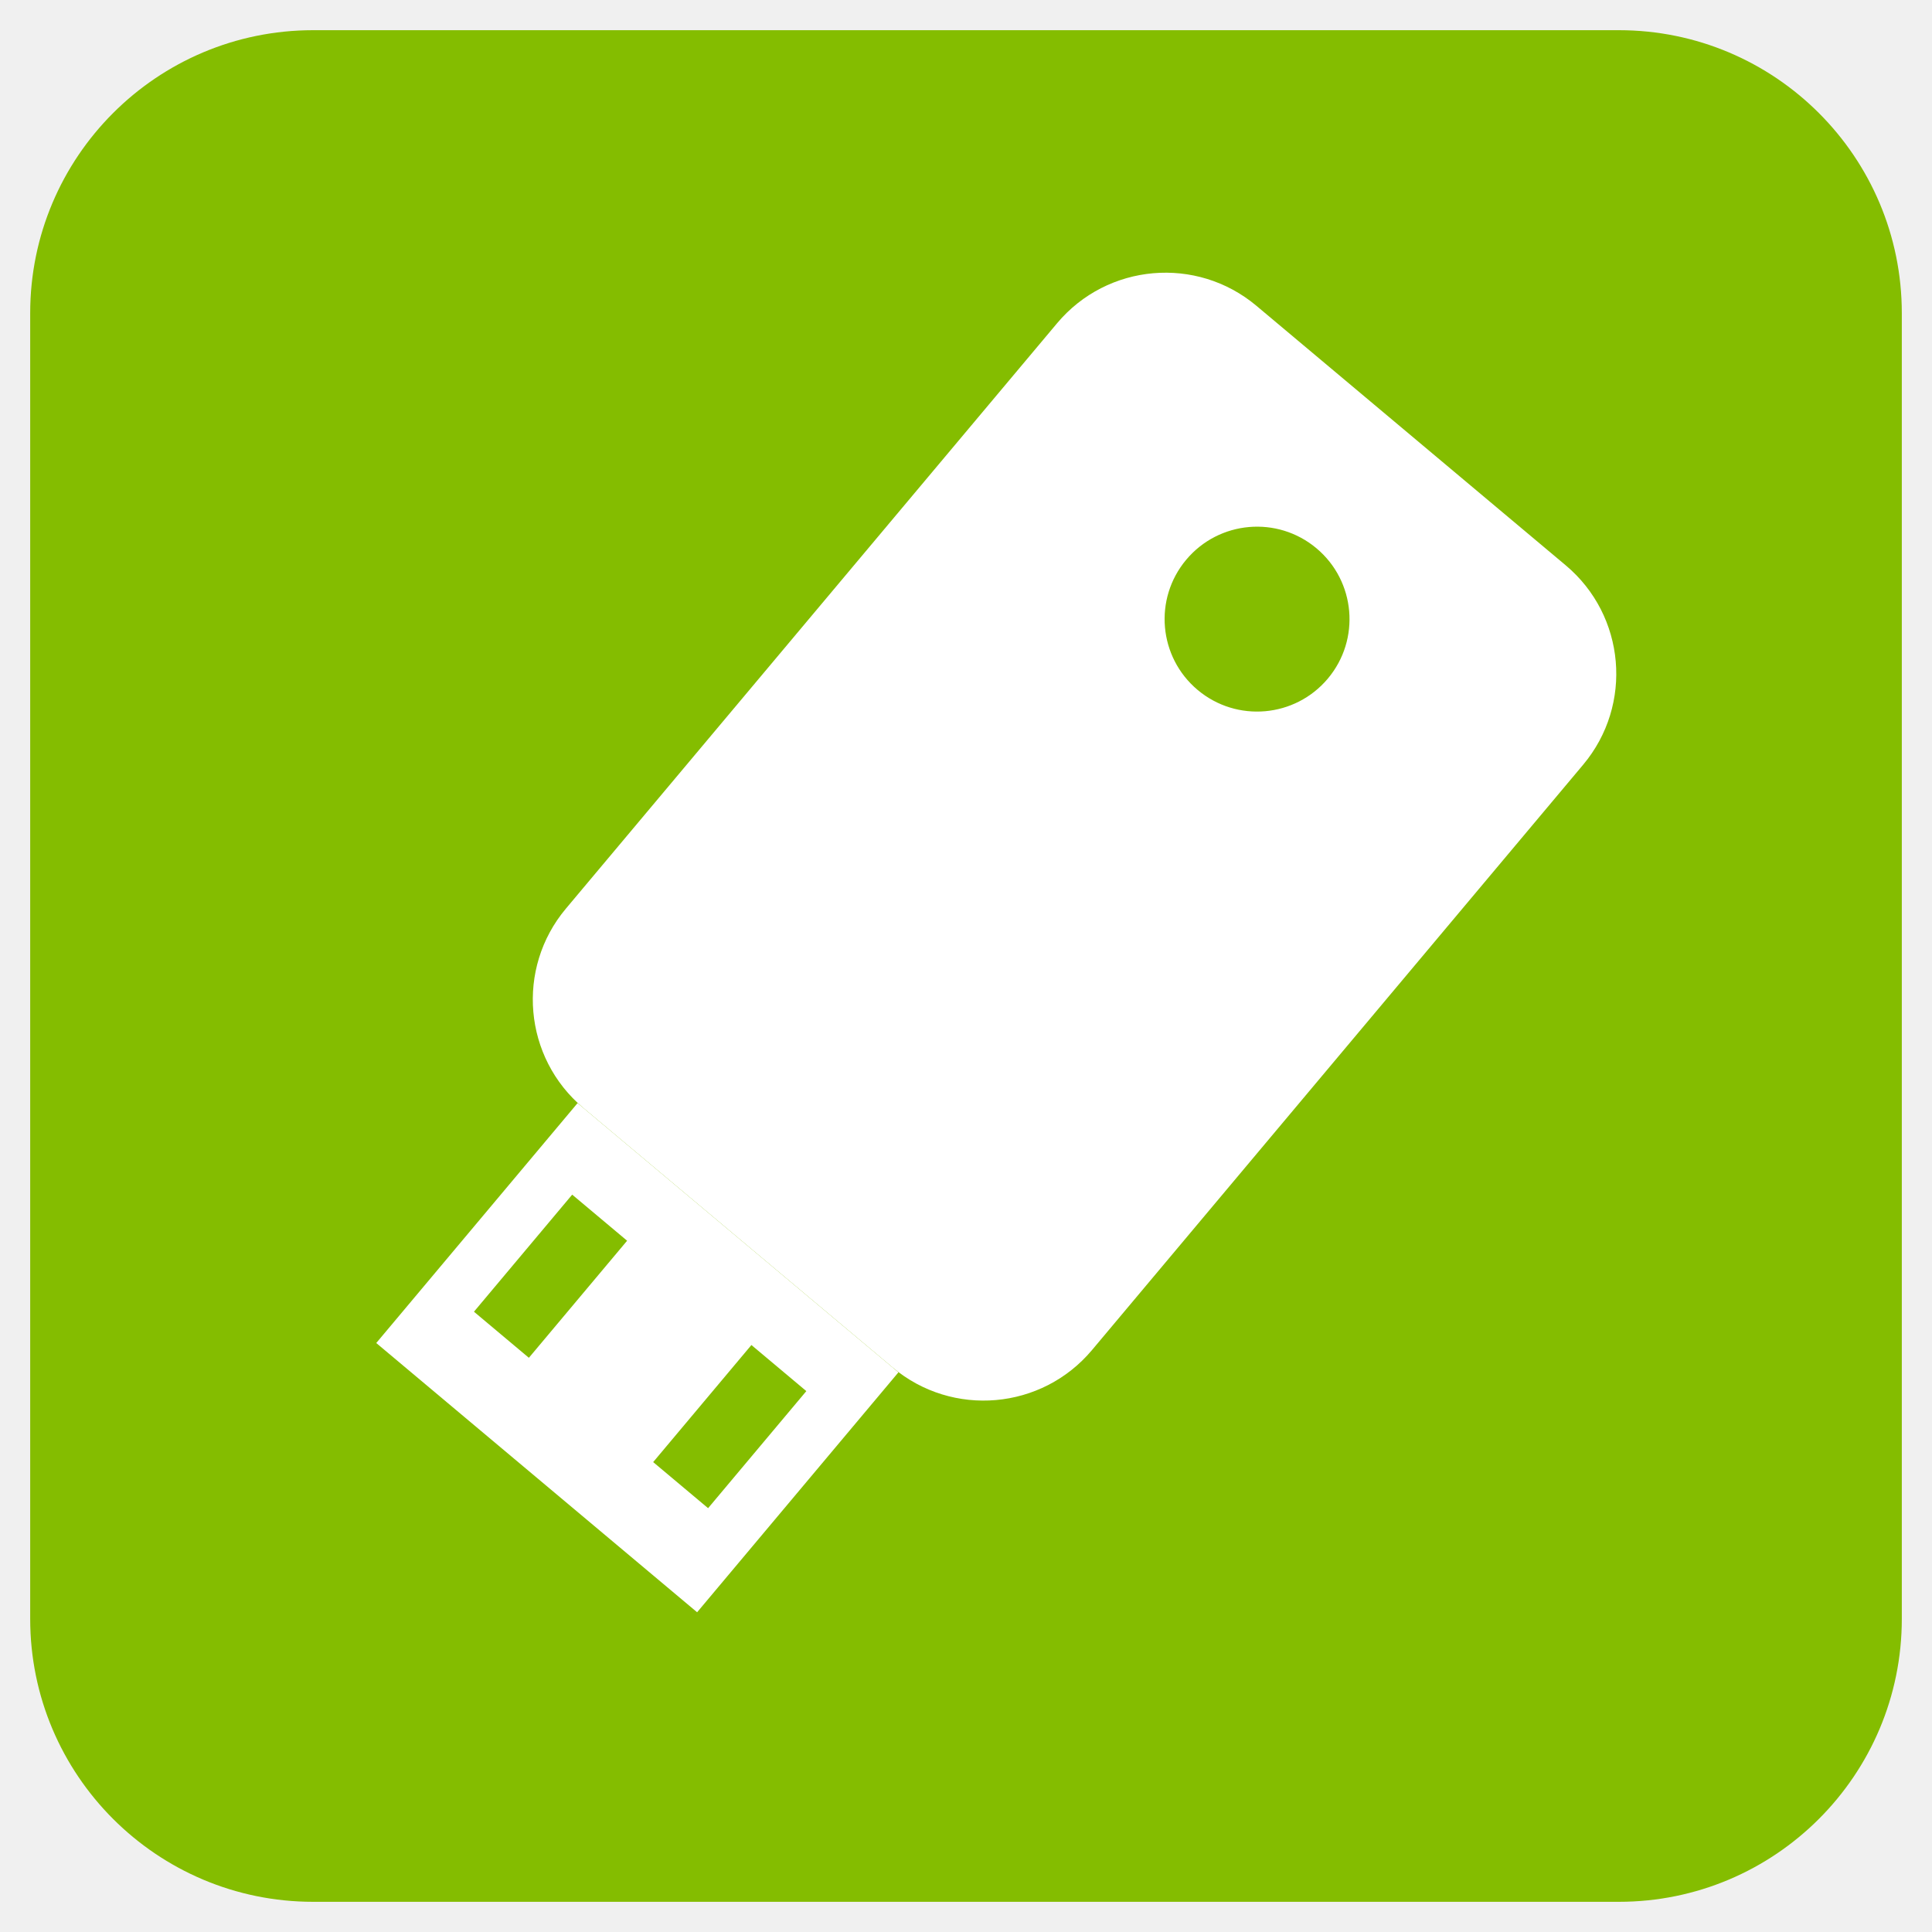
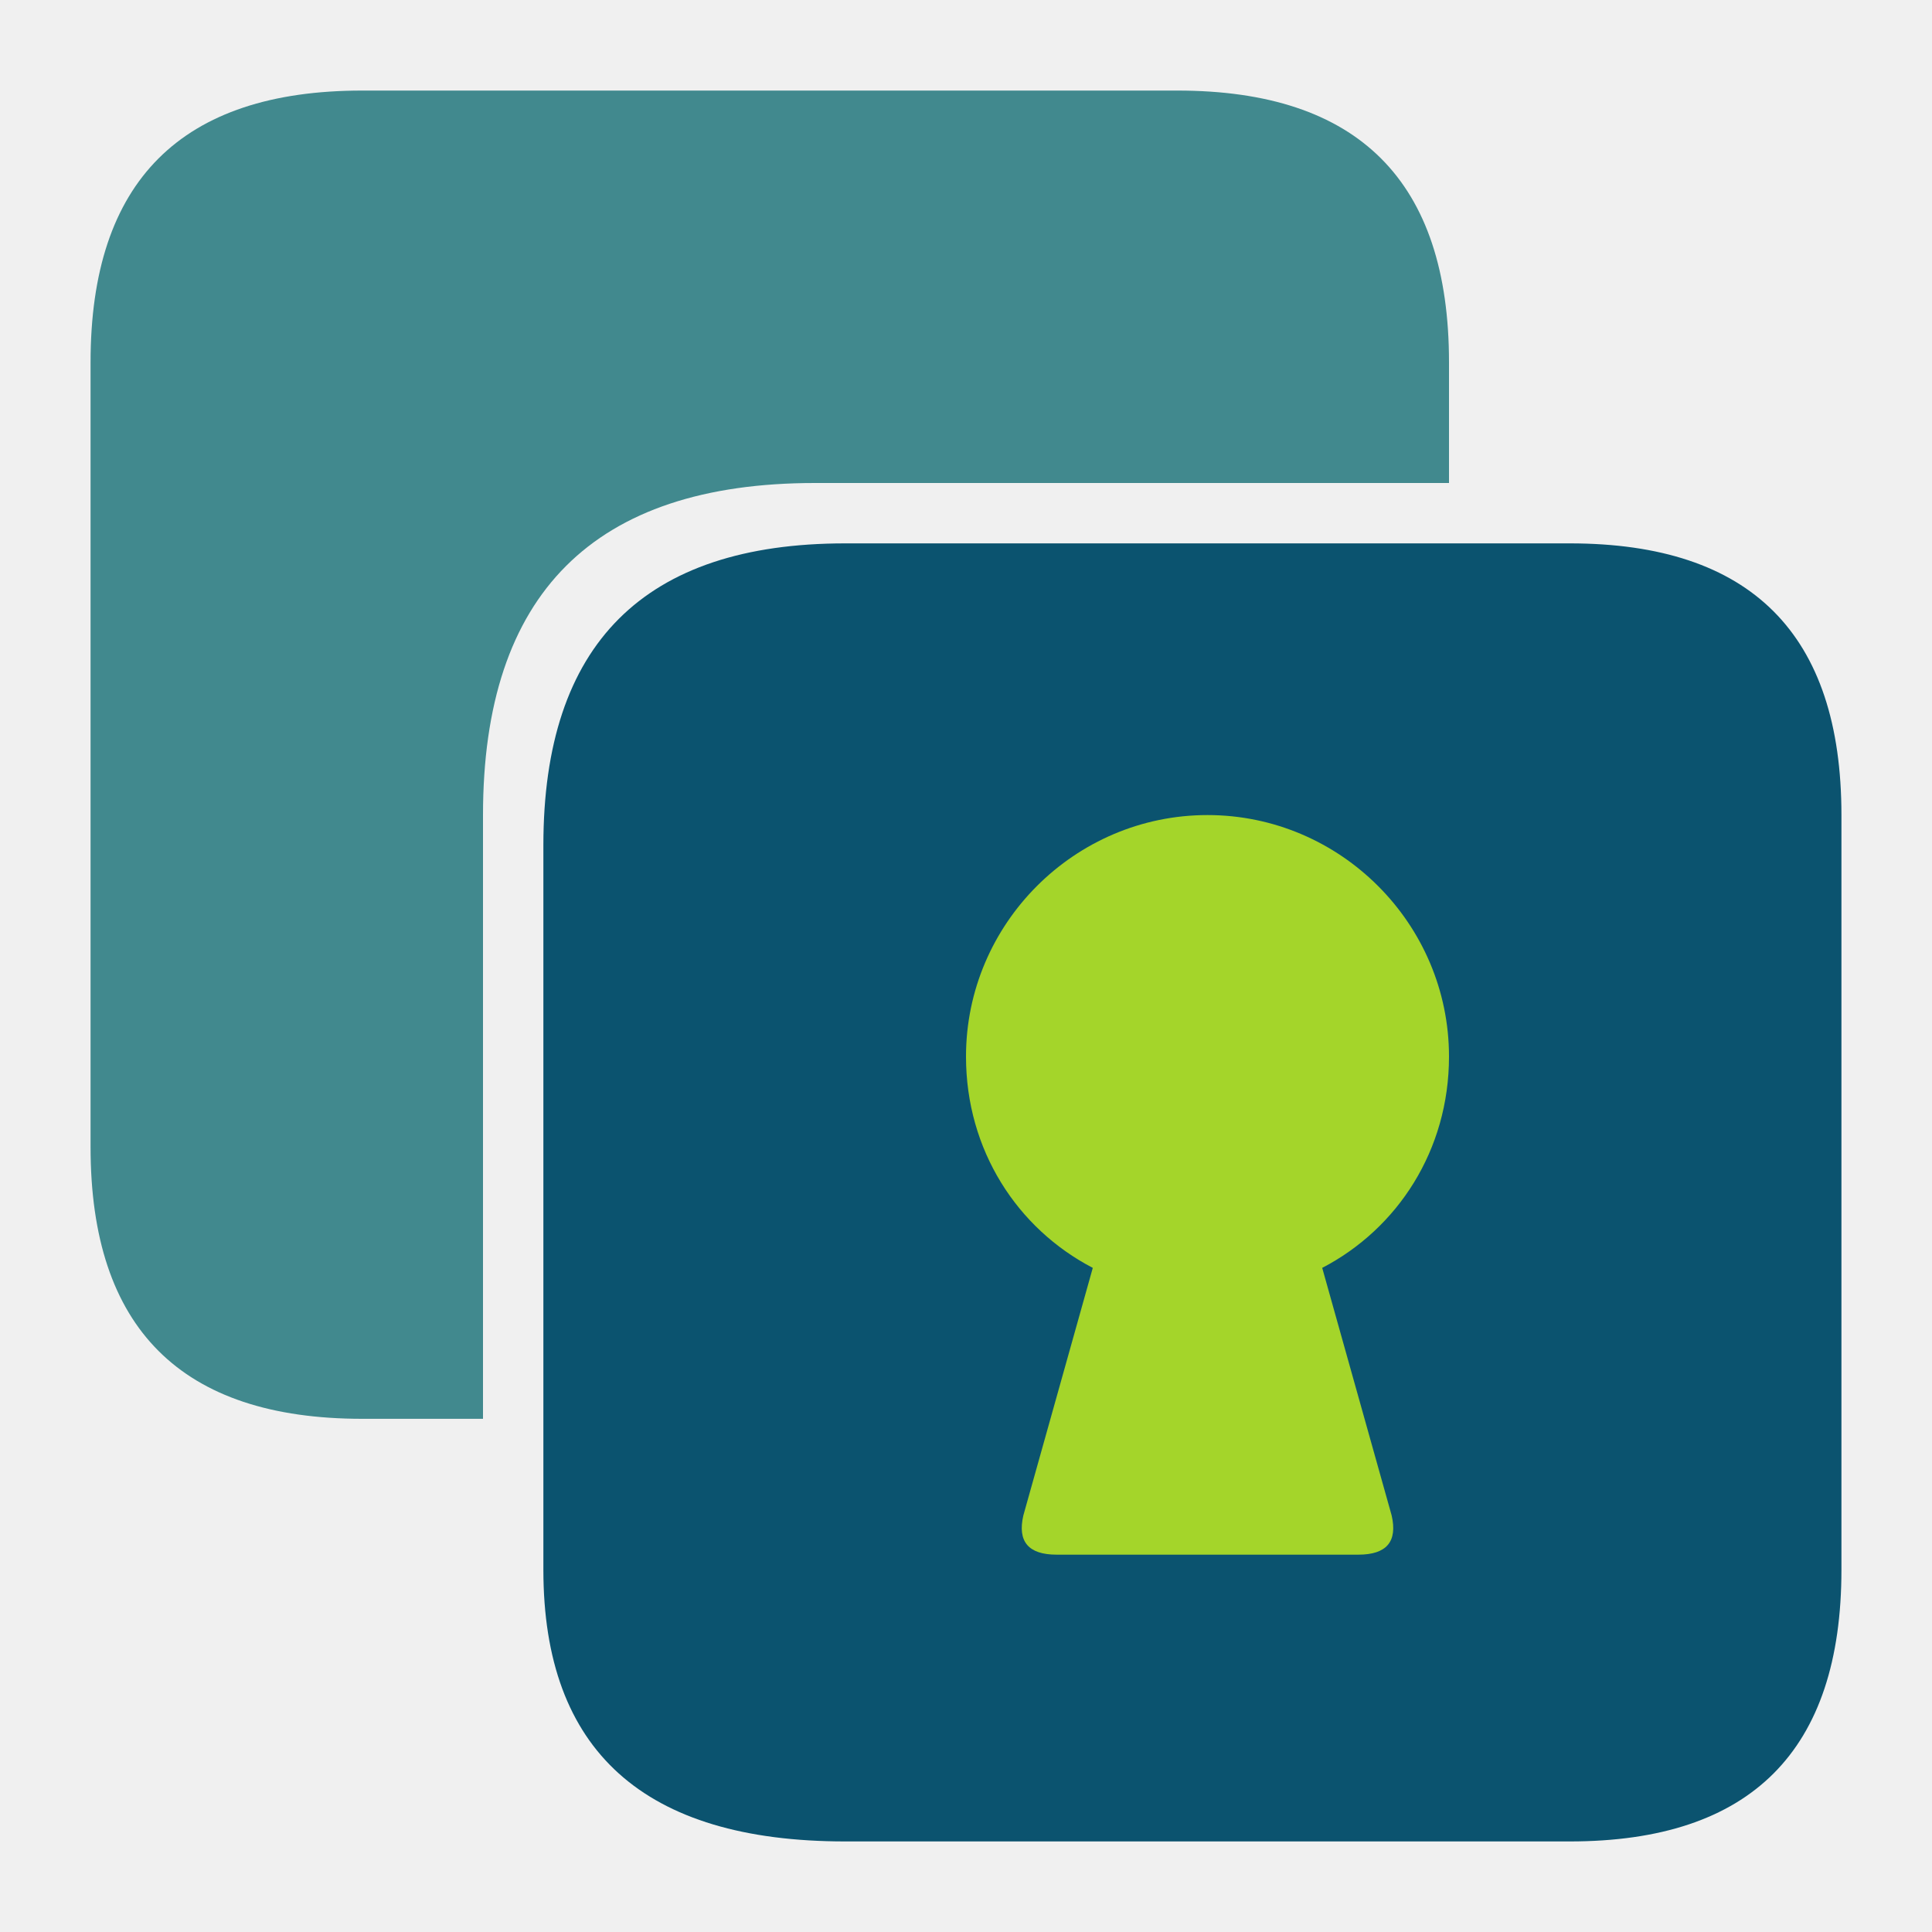
- <svg xmlns="http://www.w3.org/2000/svg" viewBox="0 0 1024 1024">
-   <rect x="16" y="16" width="992" height="992" rx="150" fill="#84BD00" />
-   <g transform="rotate(40 512 512)">
-     <rect x="330" y="145" width="364" height="555" rx="75" fill="white" />
-     <circle cx="512" cy="272" r="49" fill="#84BD00" />
-     <path d="M401 700H623V866H401Z" fill="white" />
-     <path d="M430 739H468V820H430ZM554 739H592V820H554Z" fill="#84BD00" />
+ <svg xmlns="http://www.w3.org/2000/svg" width="64" height="64" viewBox="0 0 64 64">
+   <g fill-rule="evenodd">
+     <path id="rear-tile" fill="#41898E" d="M12 3 H39 Q48 3 48 12 V16 H27 Q16 16 16 27 V47 H12 Q3 47 3 38 V12 Q3 3 12 3 Z" />
+     <path id="front-tile" fill="#0B536F" d="M28 18 H52 Q61 18 61 27 V52 Q61 61 52 61 H28 Q18 61 18 52 V28 Q18 18 28 18 Z" />
+     <path id="keyhole" fill="#A4D52A" d="M40 27 C44.4 27 48 30.6 48 35 C48 38.1 46.3 40.7 43.8 42 L46.1 50.2 Q46.4 51.5 45 51.5 H35 Q33.6 51.5 33.9 50.2 L36.2 42 C33.7 40.7 32 38.1 32 35 C32 30.6 35.6 27 40 27 Z" />
  </g>
</svg>
